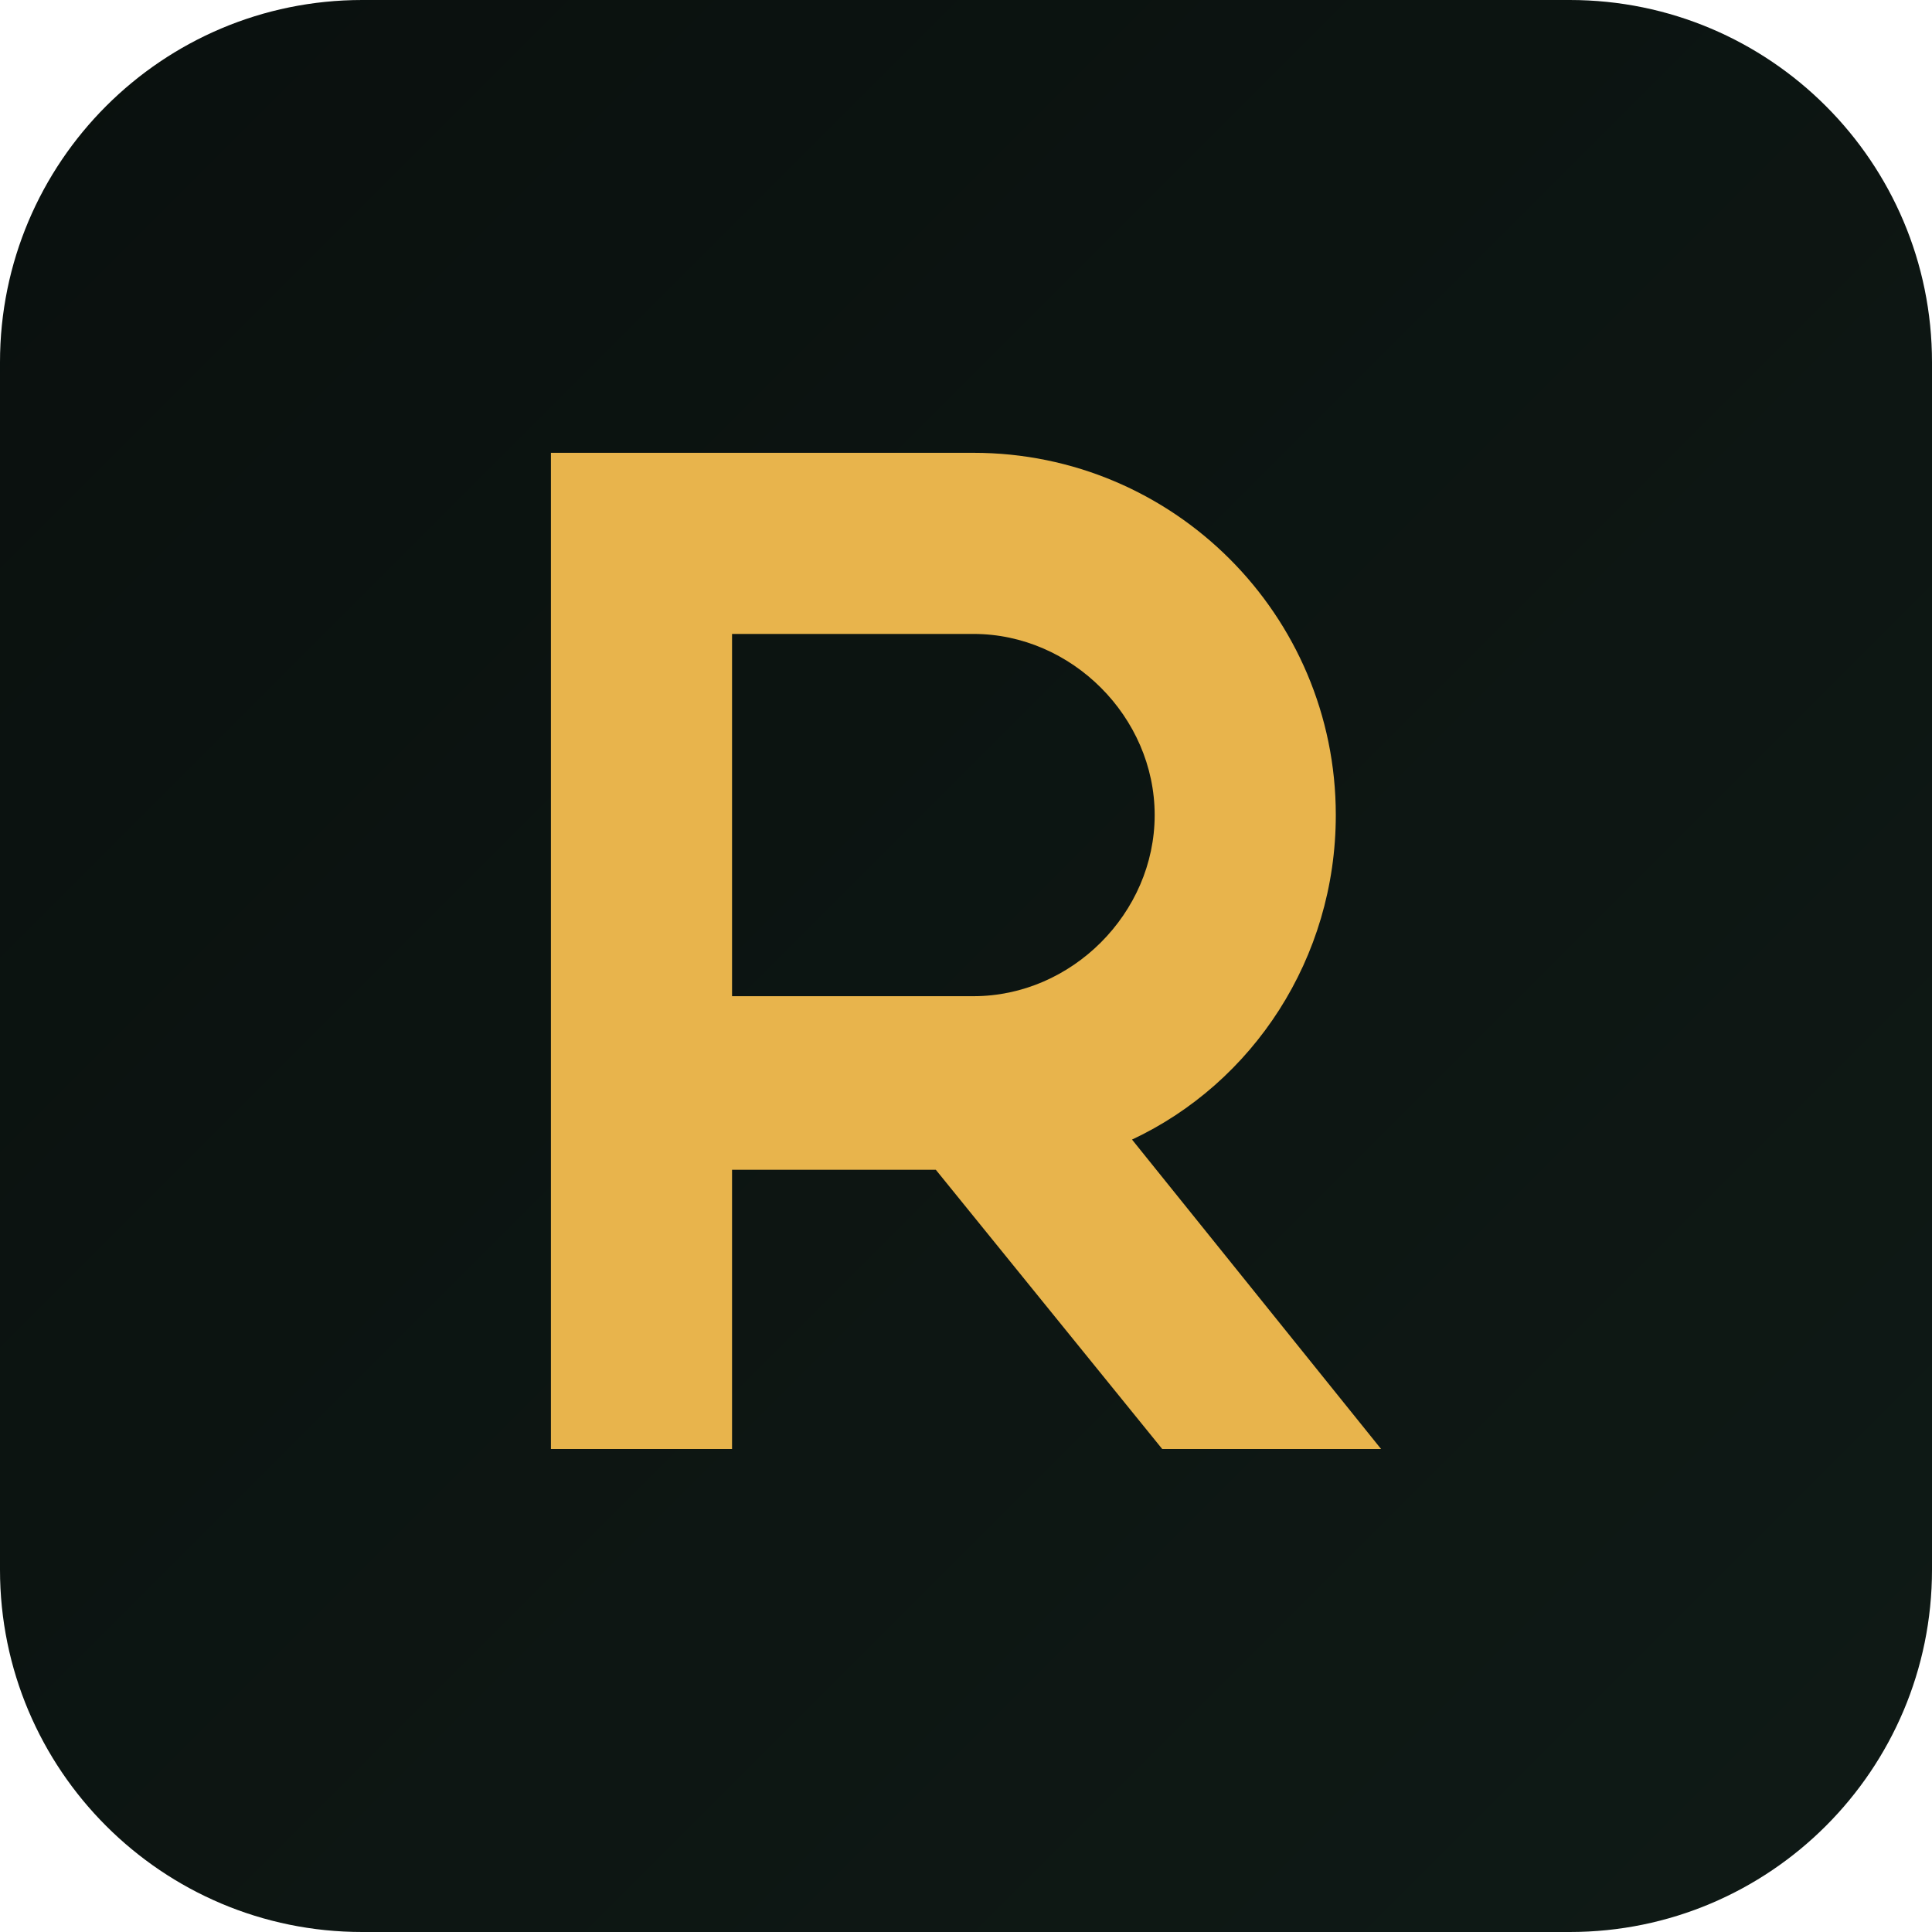
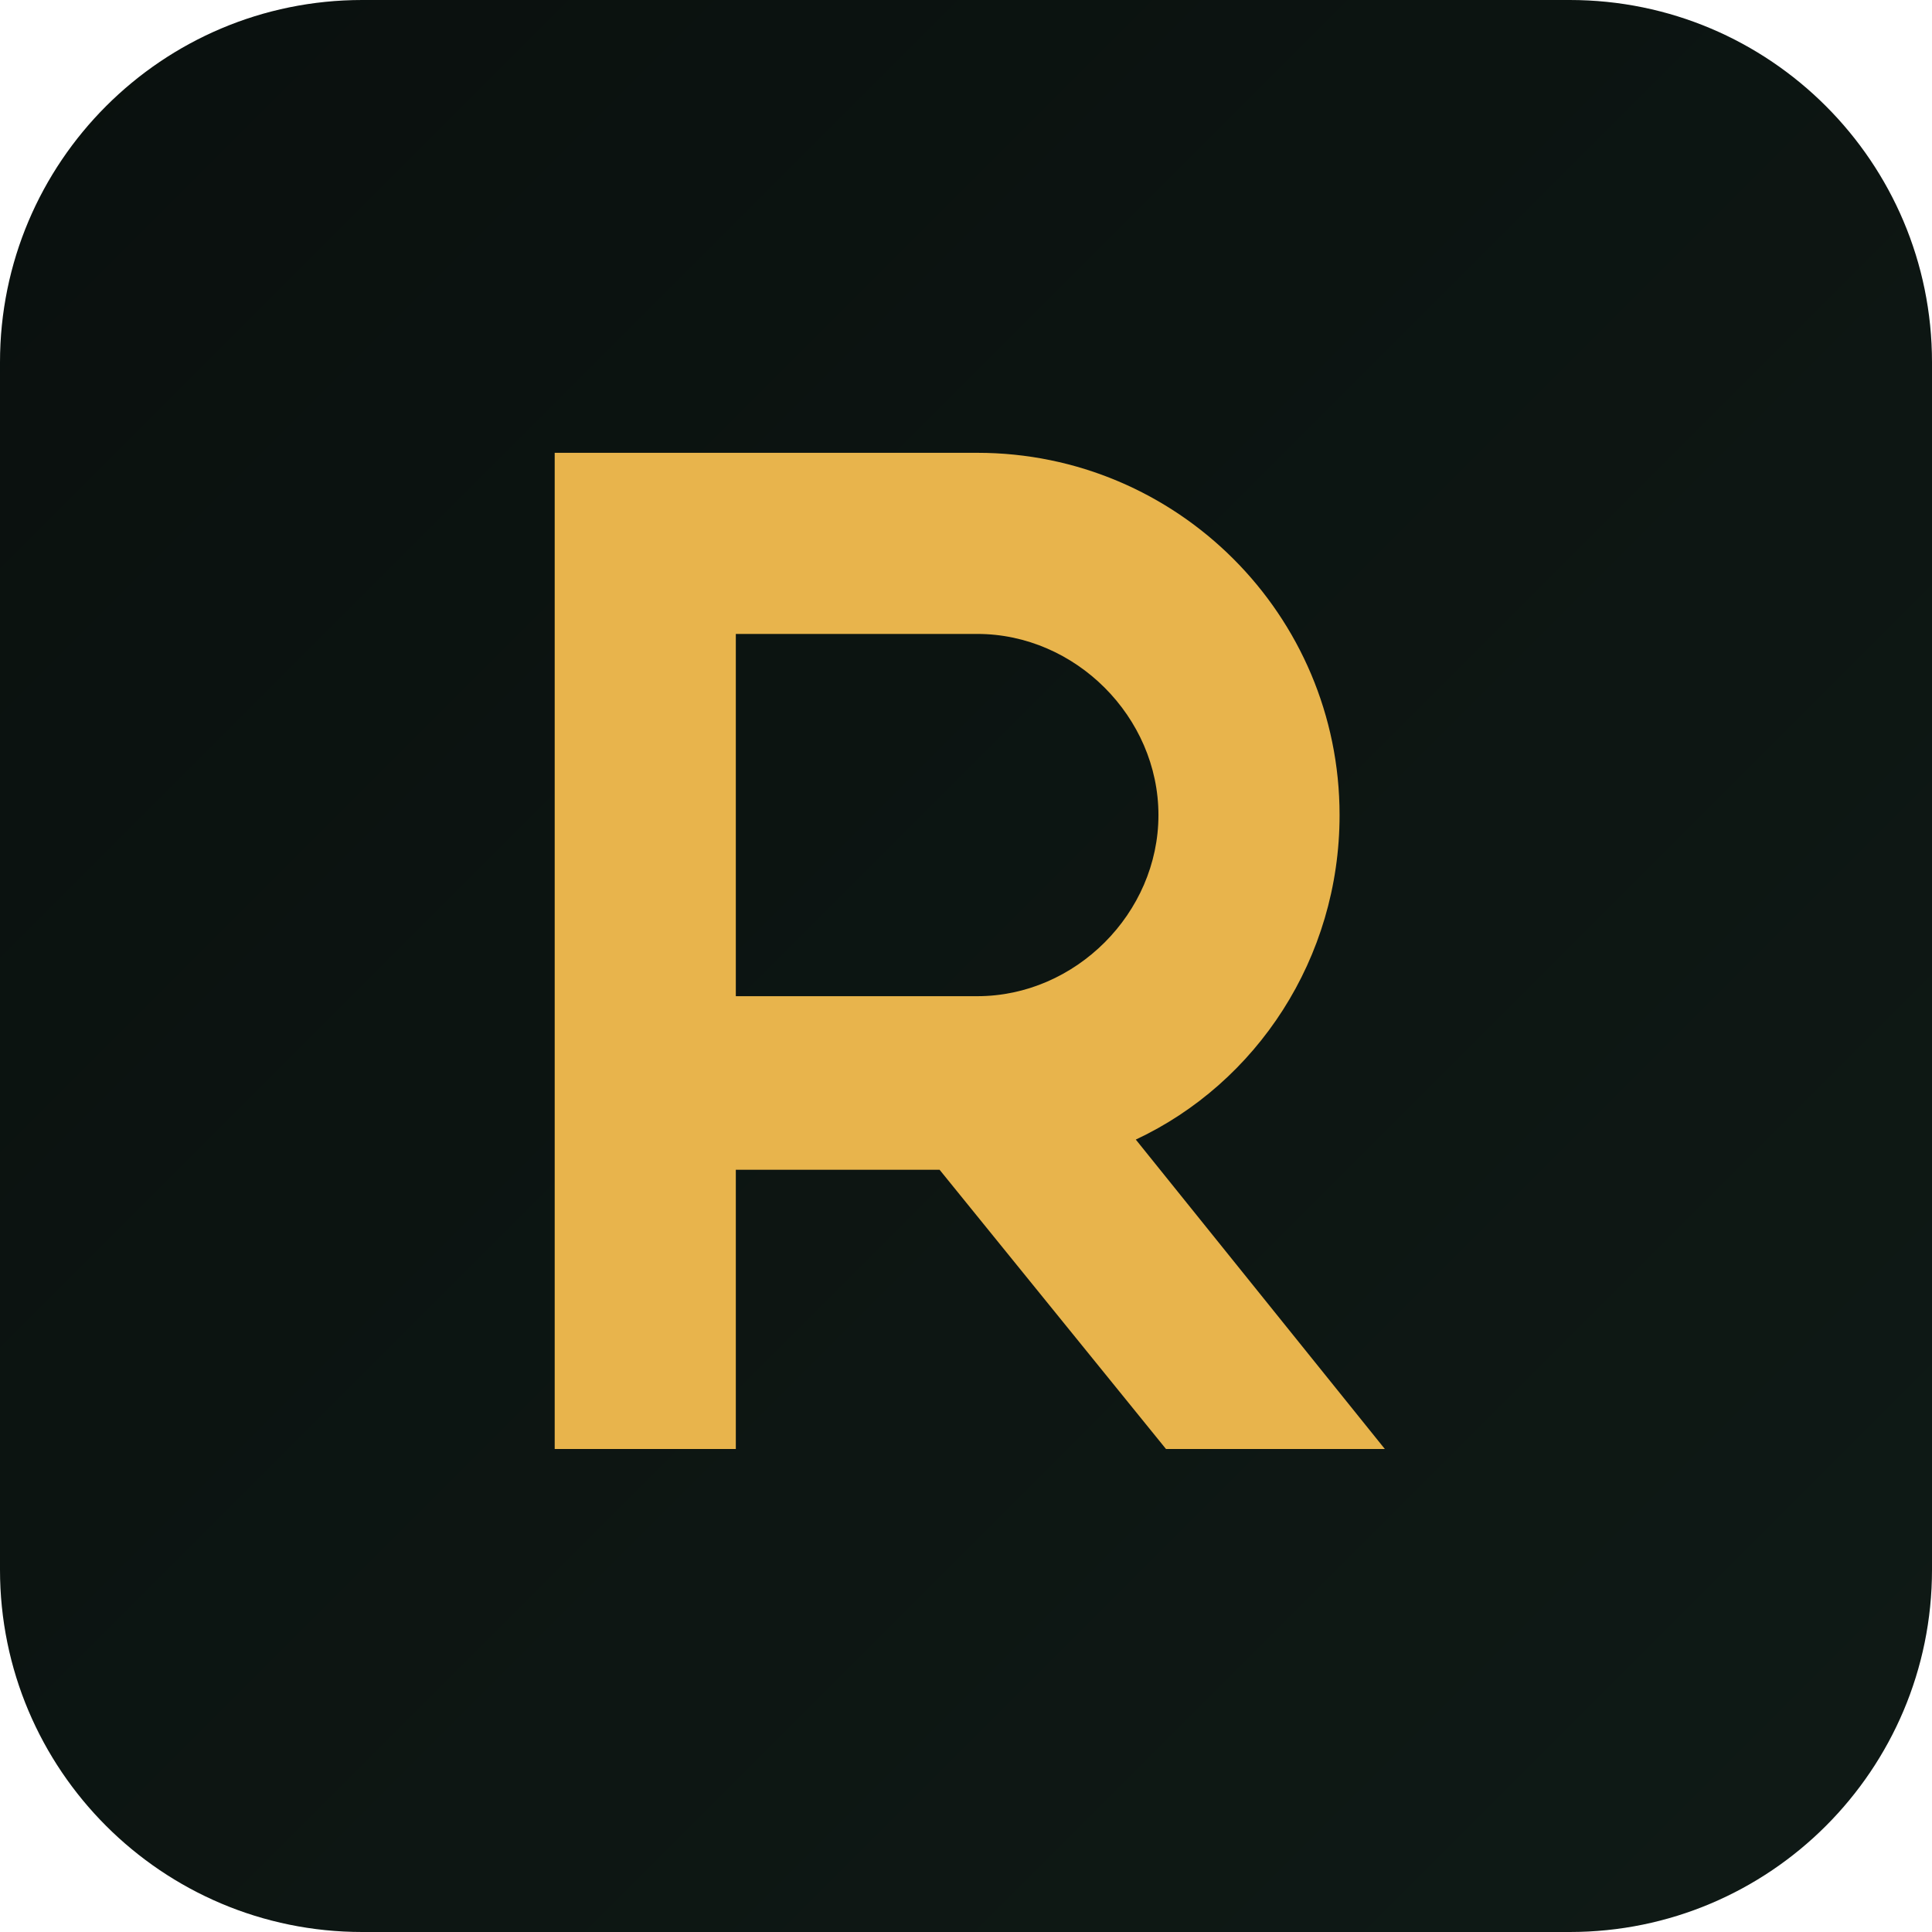
<svg xmlns="http://www.w3.org/2000/svg" viewBox="0 0 512 512">
  <defs>
    <linearGradient id="bg" x1="0%" y1="0%" x2="100%" y2="100%">
      <stop offset="0%" style="stop-color:#0a100e" />
      <stop offset="100%" style="stop-color:#0f1a16" />
    </linearGradient>
  </defs>
  <rect width="512" height="512" rx="96" fill="url(#bg)" />
-   <path d="M146 120h112c53 0 96 43 96 96 0 38-22 71-54 86l66 82h-58l-60-74h-54v74h-48V120zm48 48v96h64c26 0 48-22 48-48s-22-48-48-48h-64z" fill="#E8B44C" />
+   <path d="M147 120h112c53 0 96 43 96 96 0 38-22 71-54 86l66 82h-58l-60-74h-54v74h-48V120zm48 48v96h64c26 0 48-22 48-48s-22-48-48-48h-64z" fill="#E8B44C" />
</svg>
